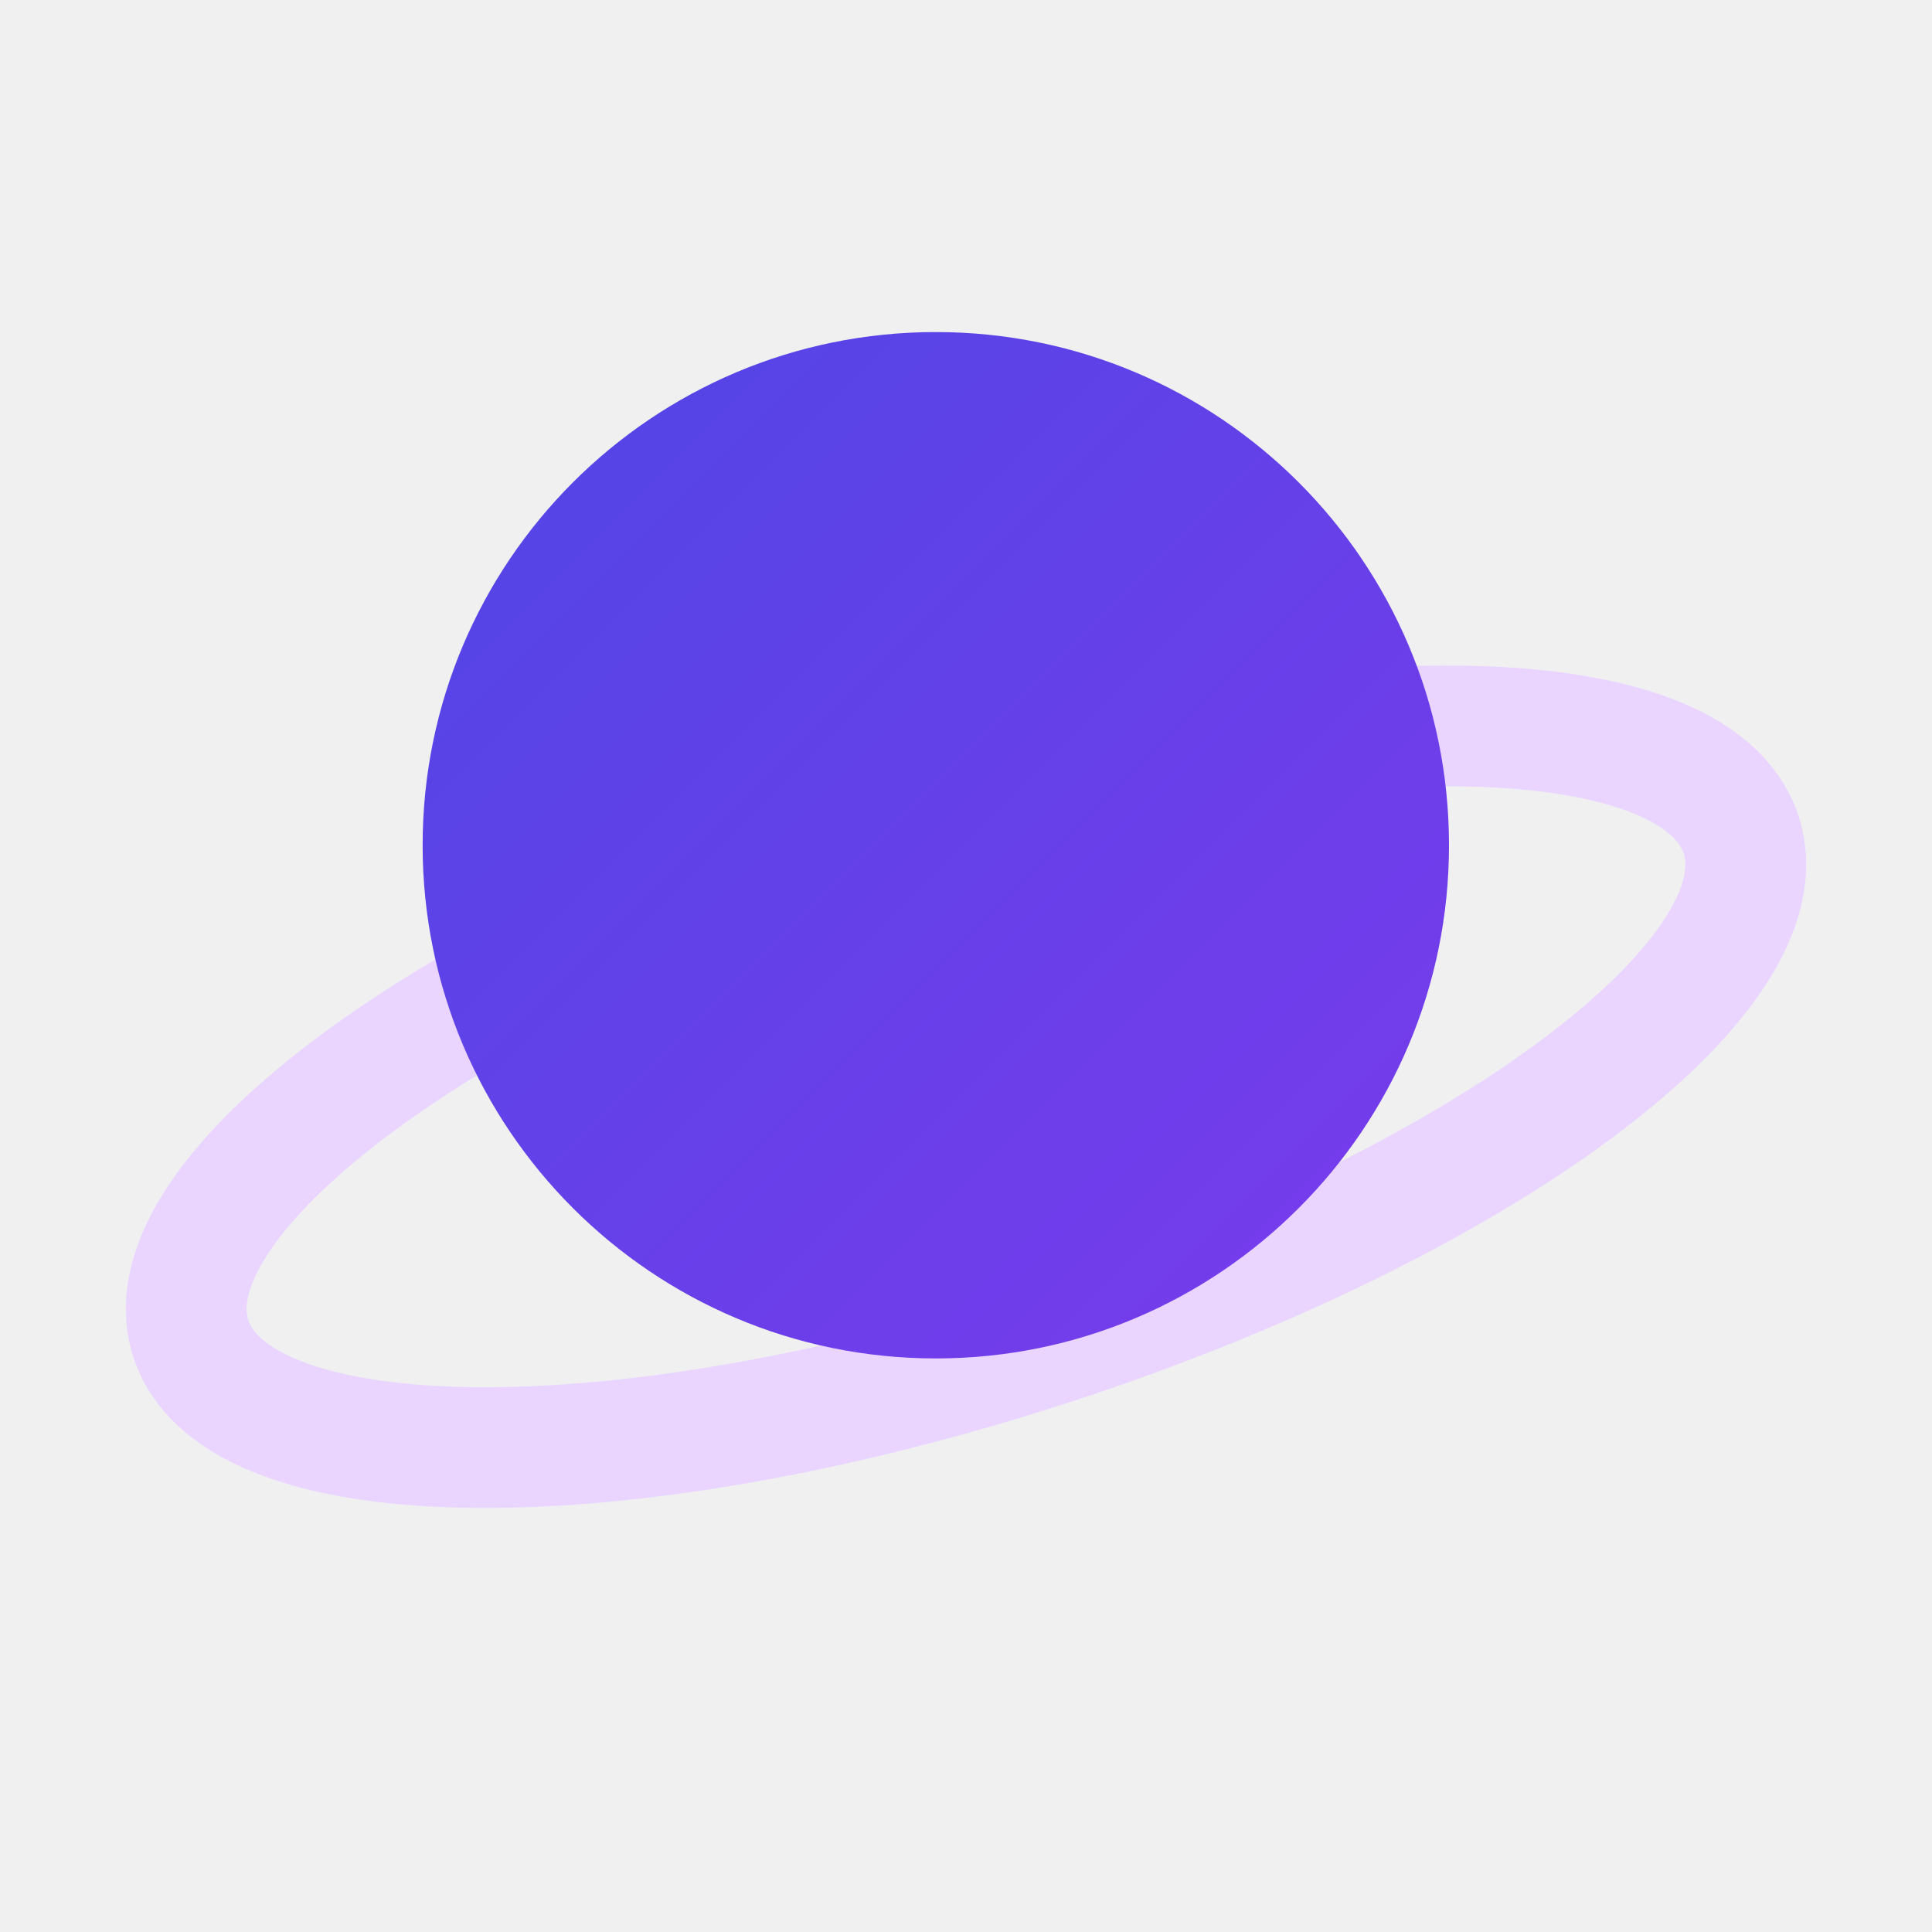
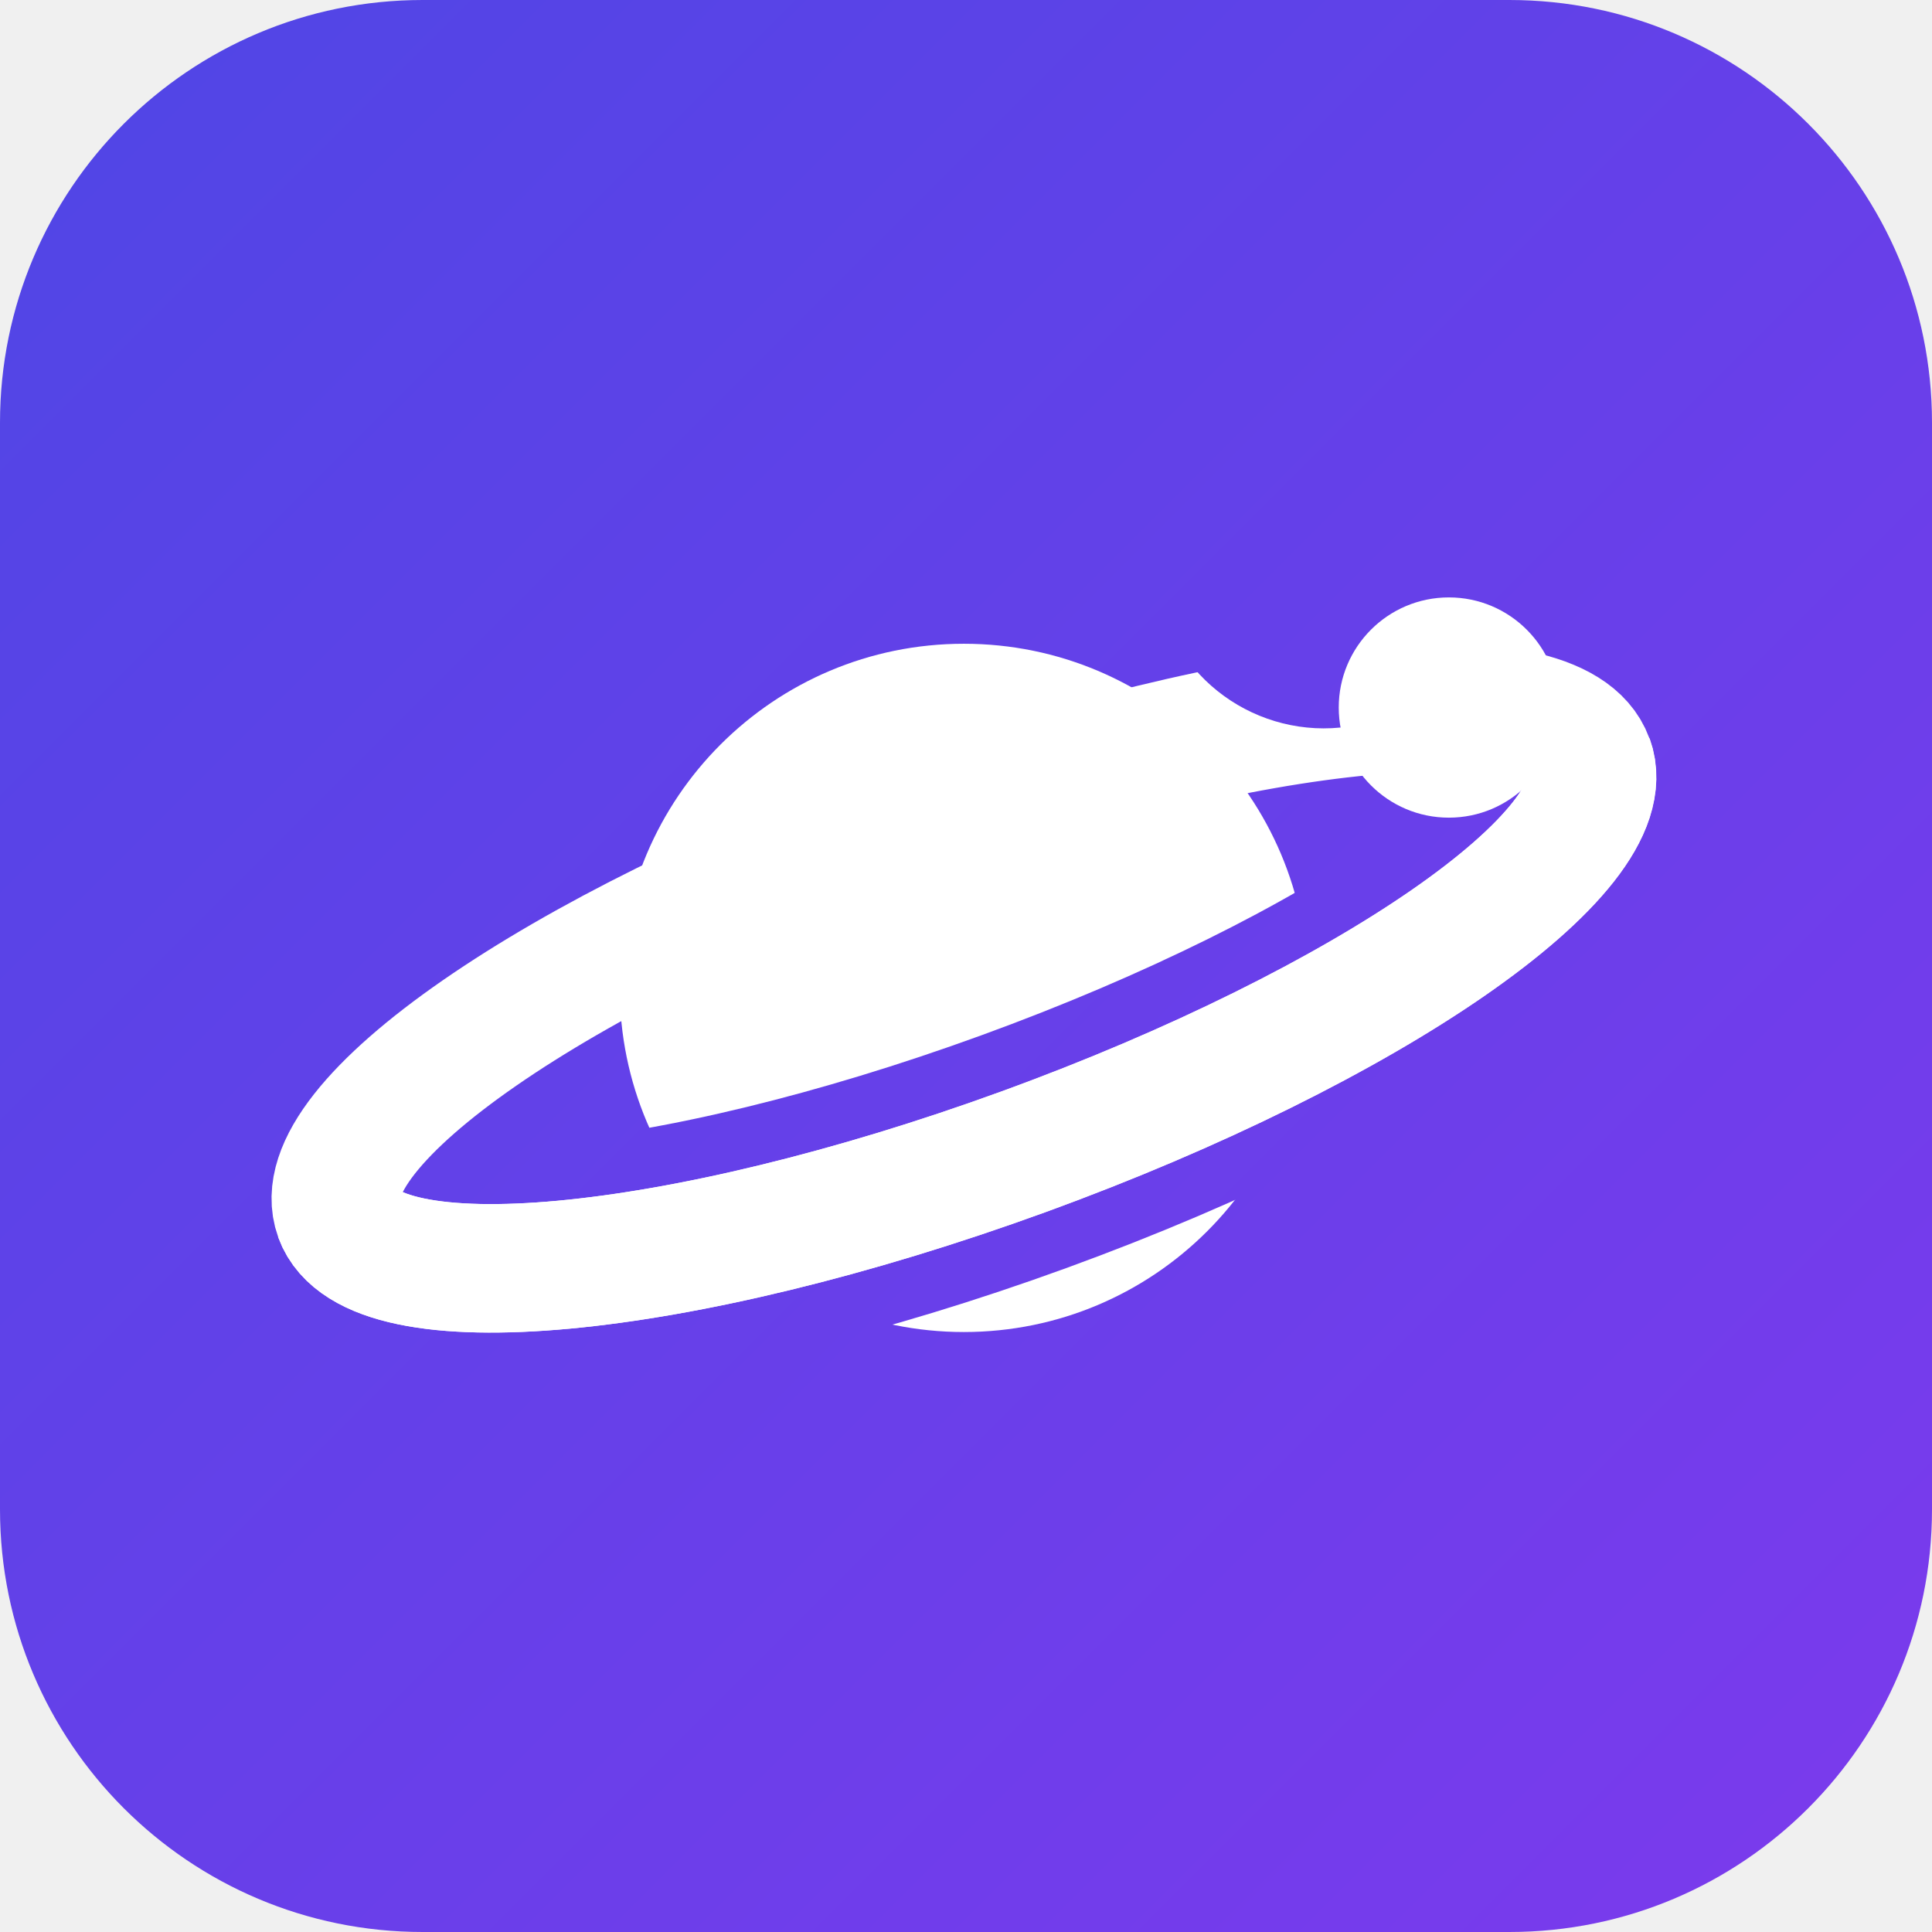
- <svg xmlns="http://www.w3.org/2000/svg" width="64" height="64" viewBox="0 0 64 64">
+ <svg xmlns="http://www.w3.org/2000/svg" viewBox="0 0 64 64" role="img" aria-label="Orbit">
  <defs>
-     <linearGradient id="orbitPlanet" x1="14" y1="10" x2="50" y2="46" gradientUnits="userSpaceOnUse">
+     <linearGradient id="orbit-fav-bg" x1="0" y1="0" x2="1" y2="1">
      <stop offset="0" stop-color="#4F46E5" />
      <stop offset="1" stop-color="#7C3AED" />
    </linearGradient>
+     <mask id="orbit-fav-planet" maskUnits="userSpaceOnUse" x="-10" y="-10" width="80.35" height="52.04">
+       <rect x="-10" y="-10" width="80.35" height="52.04" fill="#fff" />
+       <path d="M2.92 26.94A29 7.6 -20 0 0 57.43 7.1" fill="none" stroke="#000" stroke-width="10.8" />
+     </mask>
+     <mask id="orbit-fav-ring" maskUnits="userSpaceOnUse" x="-10" y="-10" width="80.35" height="52.04">
+       <rect x="-10" y="-10" width="80.35" height="52.04" fill="#fff" />
+       <circle cx="51.31" cy="4.8" r="7.4" fill="#000" />
+     </mask>
  </defs>
-   <ellipse cx="32" cy="36" rx="27" ry="9" fill="none" stroke="#E9D5FF" stroke-width="4" transform="rotate(-18 32 36)" />
-   <circle cx="31" cy="28" r="17" fill="url(#orbitPlanet)" />
+   <rect width="64" height="64" rx="14" fill="url(#orbit-fav-bg)" />
+   <g transform="translate(9 19.79) scale(0.76)">
+     <ellipse cx="30.17" cy="17.02" rx="29" ry="7.6" transform="rotate(-20 30.17 17.02)" fill="none" stroke="#fff" stroke-width="5.6" mask="url(#orbit-fav-ring)" />
+     <circle cx="30.17" cy="17.02" r="15" fill="#fff" mask="url(#orbit-fav-planet)" />
+     <path d="M2.92 26.94A29 7.6 -20 0 0 57.43 7.1" fill="none" stroke="#fff" stroke-width="5.6" />
+     <circle cx="51.31" cy="4.8" r="4.8" fill="#fff" />
+   </g>
</svg>
